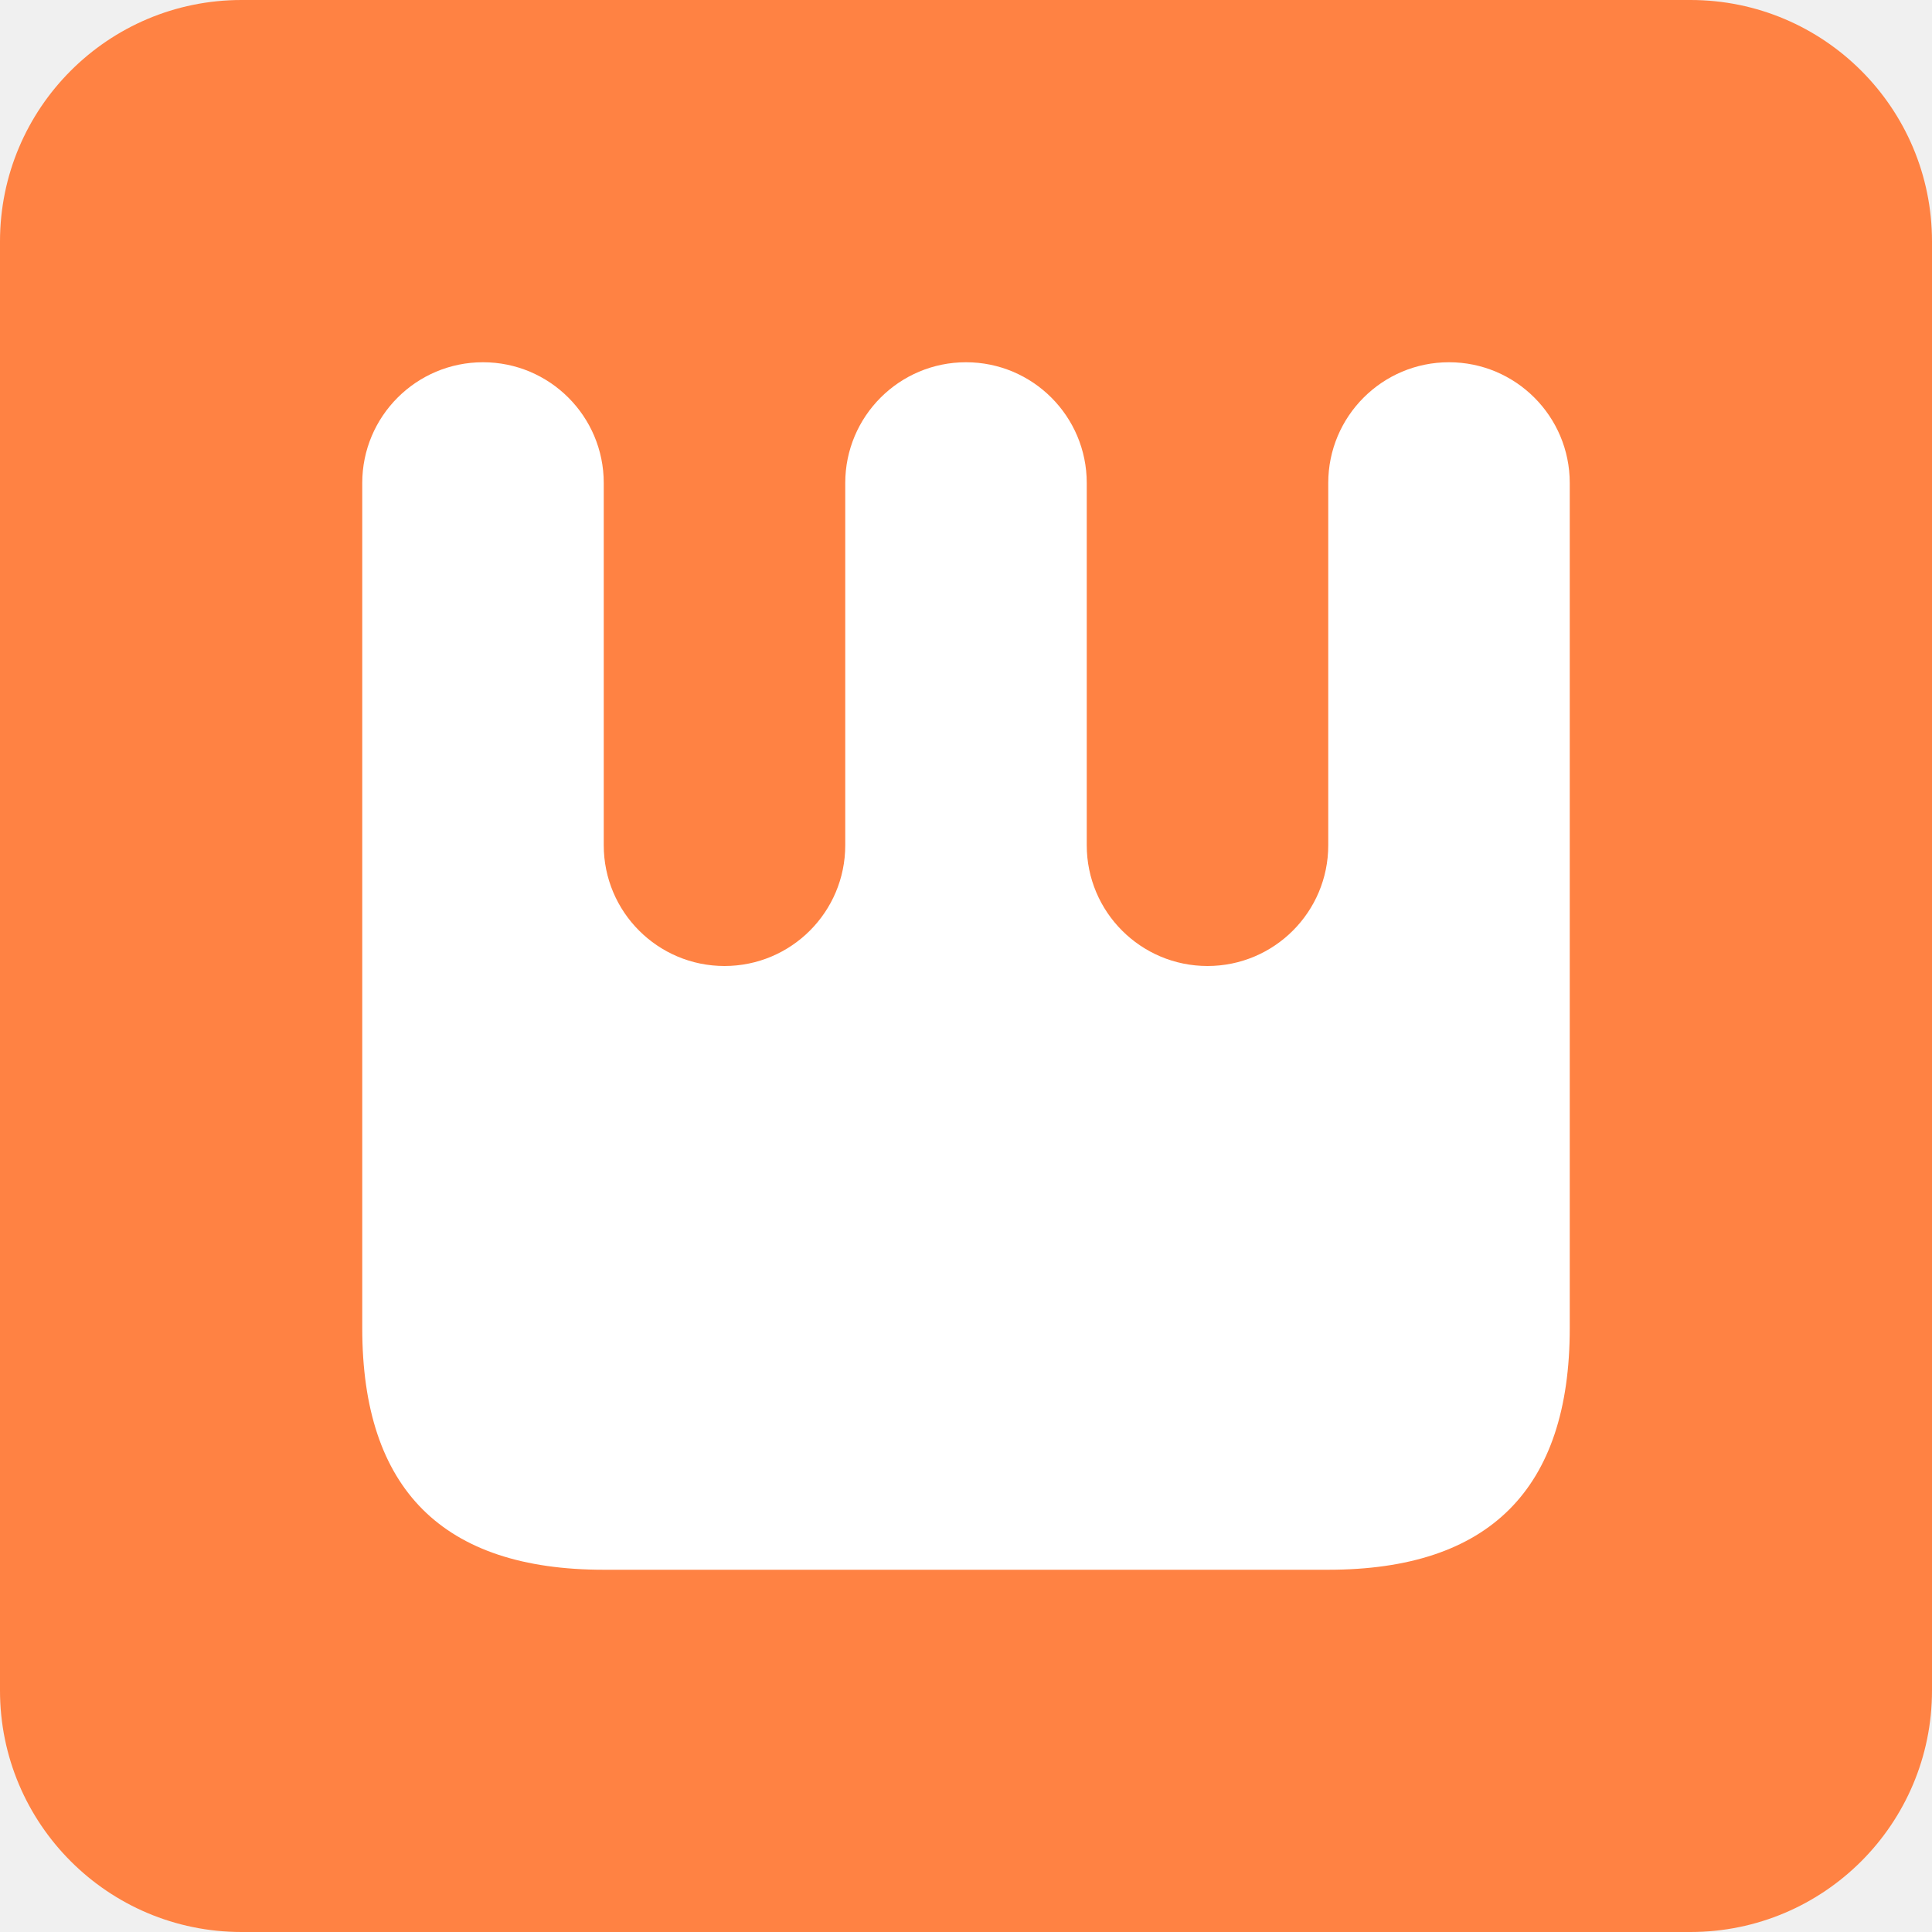
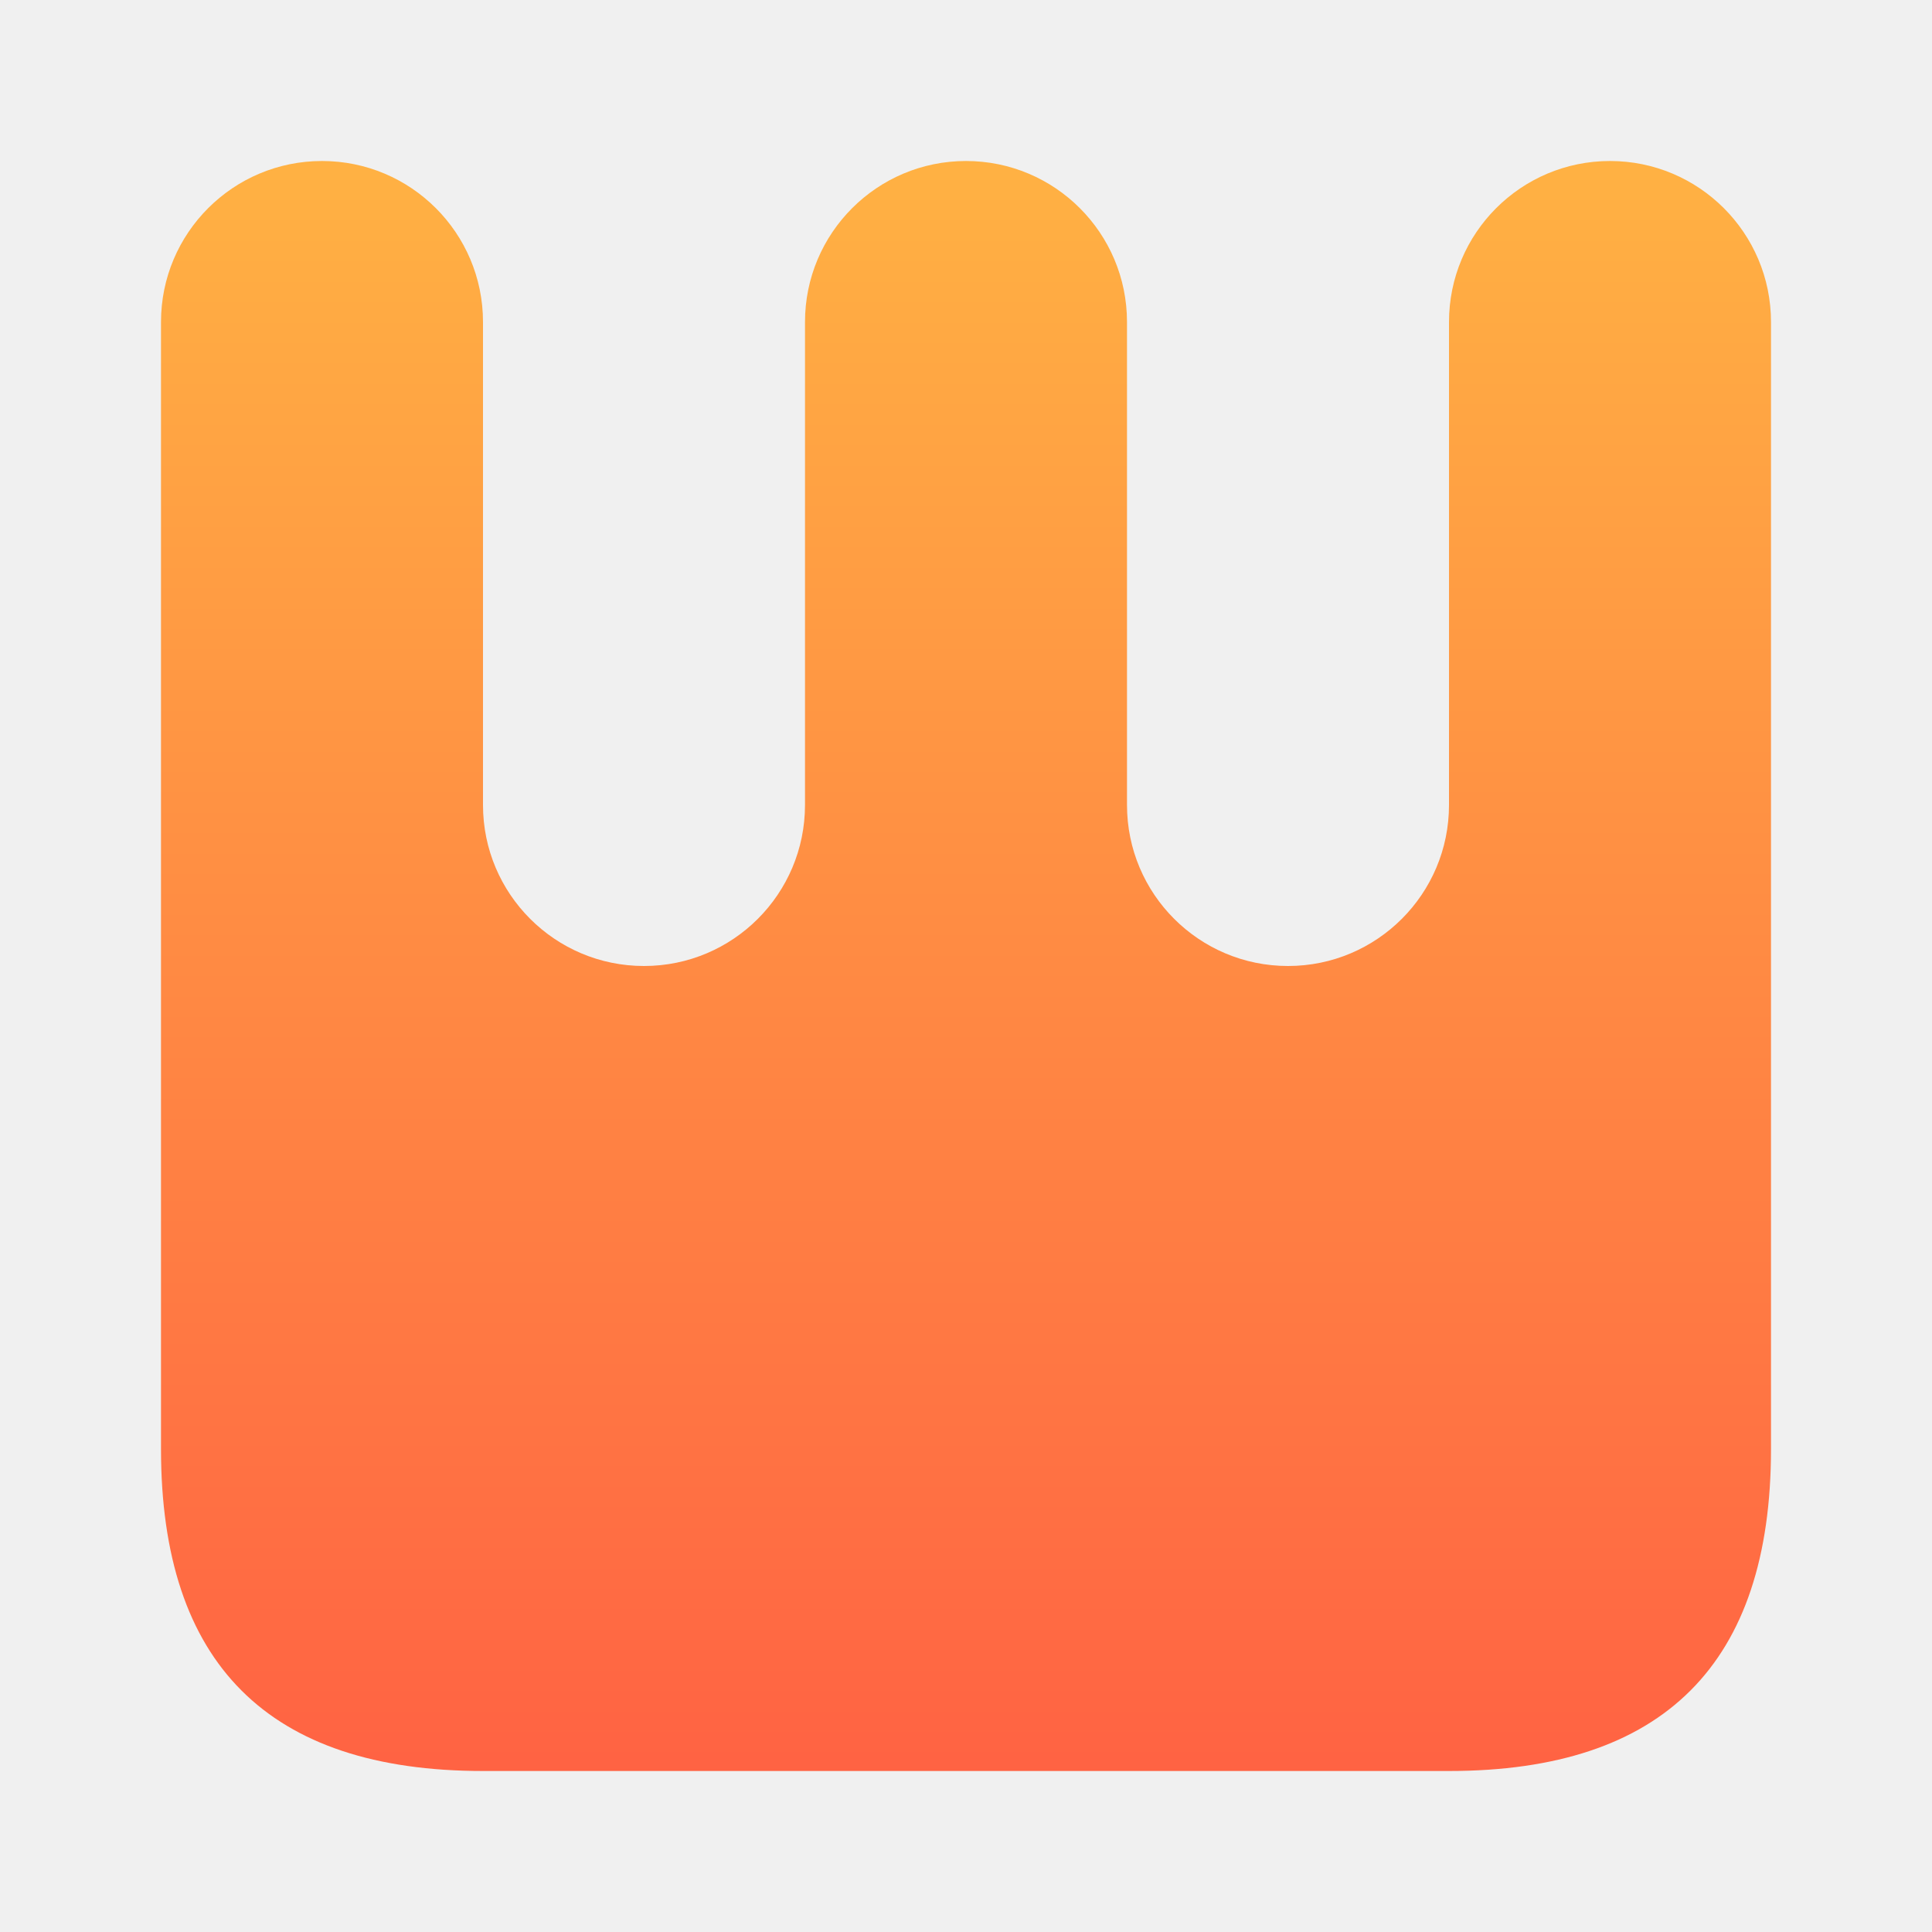
- <svg xmlns="http://www.w3.org/2000/svg" width="800" height="800">
-   <rect width="800" height="800" fill="#FF8243" rx="100" ry="100" />
-   <path d="M 100,500 Q 0,500 0,400 V 50 A 50,50 0 0,1 100,50 V 200 A 50,50 0 0,0 200,200 V 50 A 50,50 0 0,1 300,50 V 200 A 50,50 0 0,0 400,200 V 50 A 50,50 0 0,1 500,50 V 400 Q 500,500 400,500 Z" fill="white" transform="translate(150,150)" />
+ <svg xmlns="http://www.w3.org/2000/svg" width="600" height="600">
+   <defs>
+     <linearGradient id="gradient" x1="0.5" x2="0.5" y1="0" y2="1">
+       <stop offset="0%" stop-color="#FFB243" />
+       <stop offset="100%" stop-color="#FF6243" />
+     </linearGradient>
+   </defs>
+   <path d="M 100,500 Q 0,500 0,400 V 50 A 50,50 0 0,1 100,50 V 200 A 50,50 0 0,0 200,200 V 50 A 50,50 0 0,1 300,50 V 200 A 50,50 0 0,0 400,200 V 50 A 50,50 0 0,1 500,50 V 400 Q 500,500 400,500 Z" fill="url(#gradient)" transform="translate(50,50)" />
</svg>
